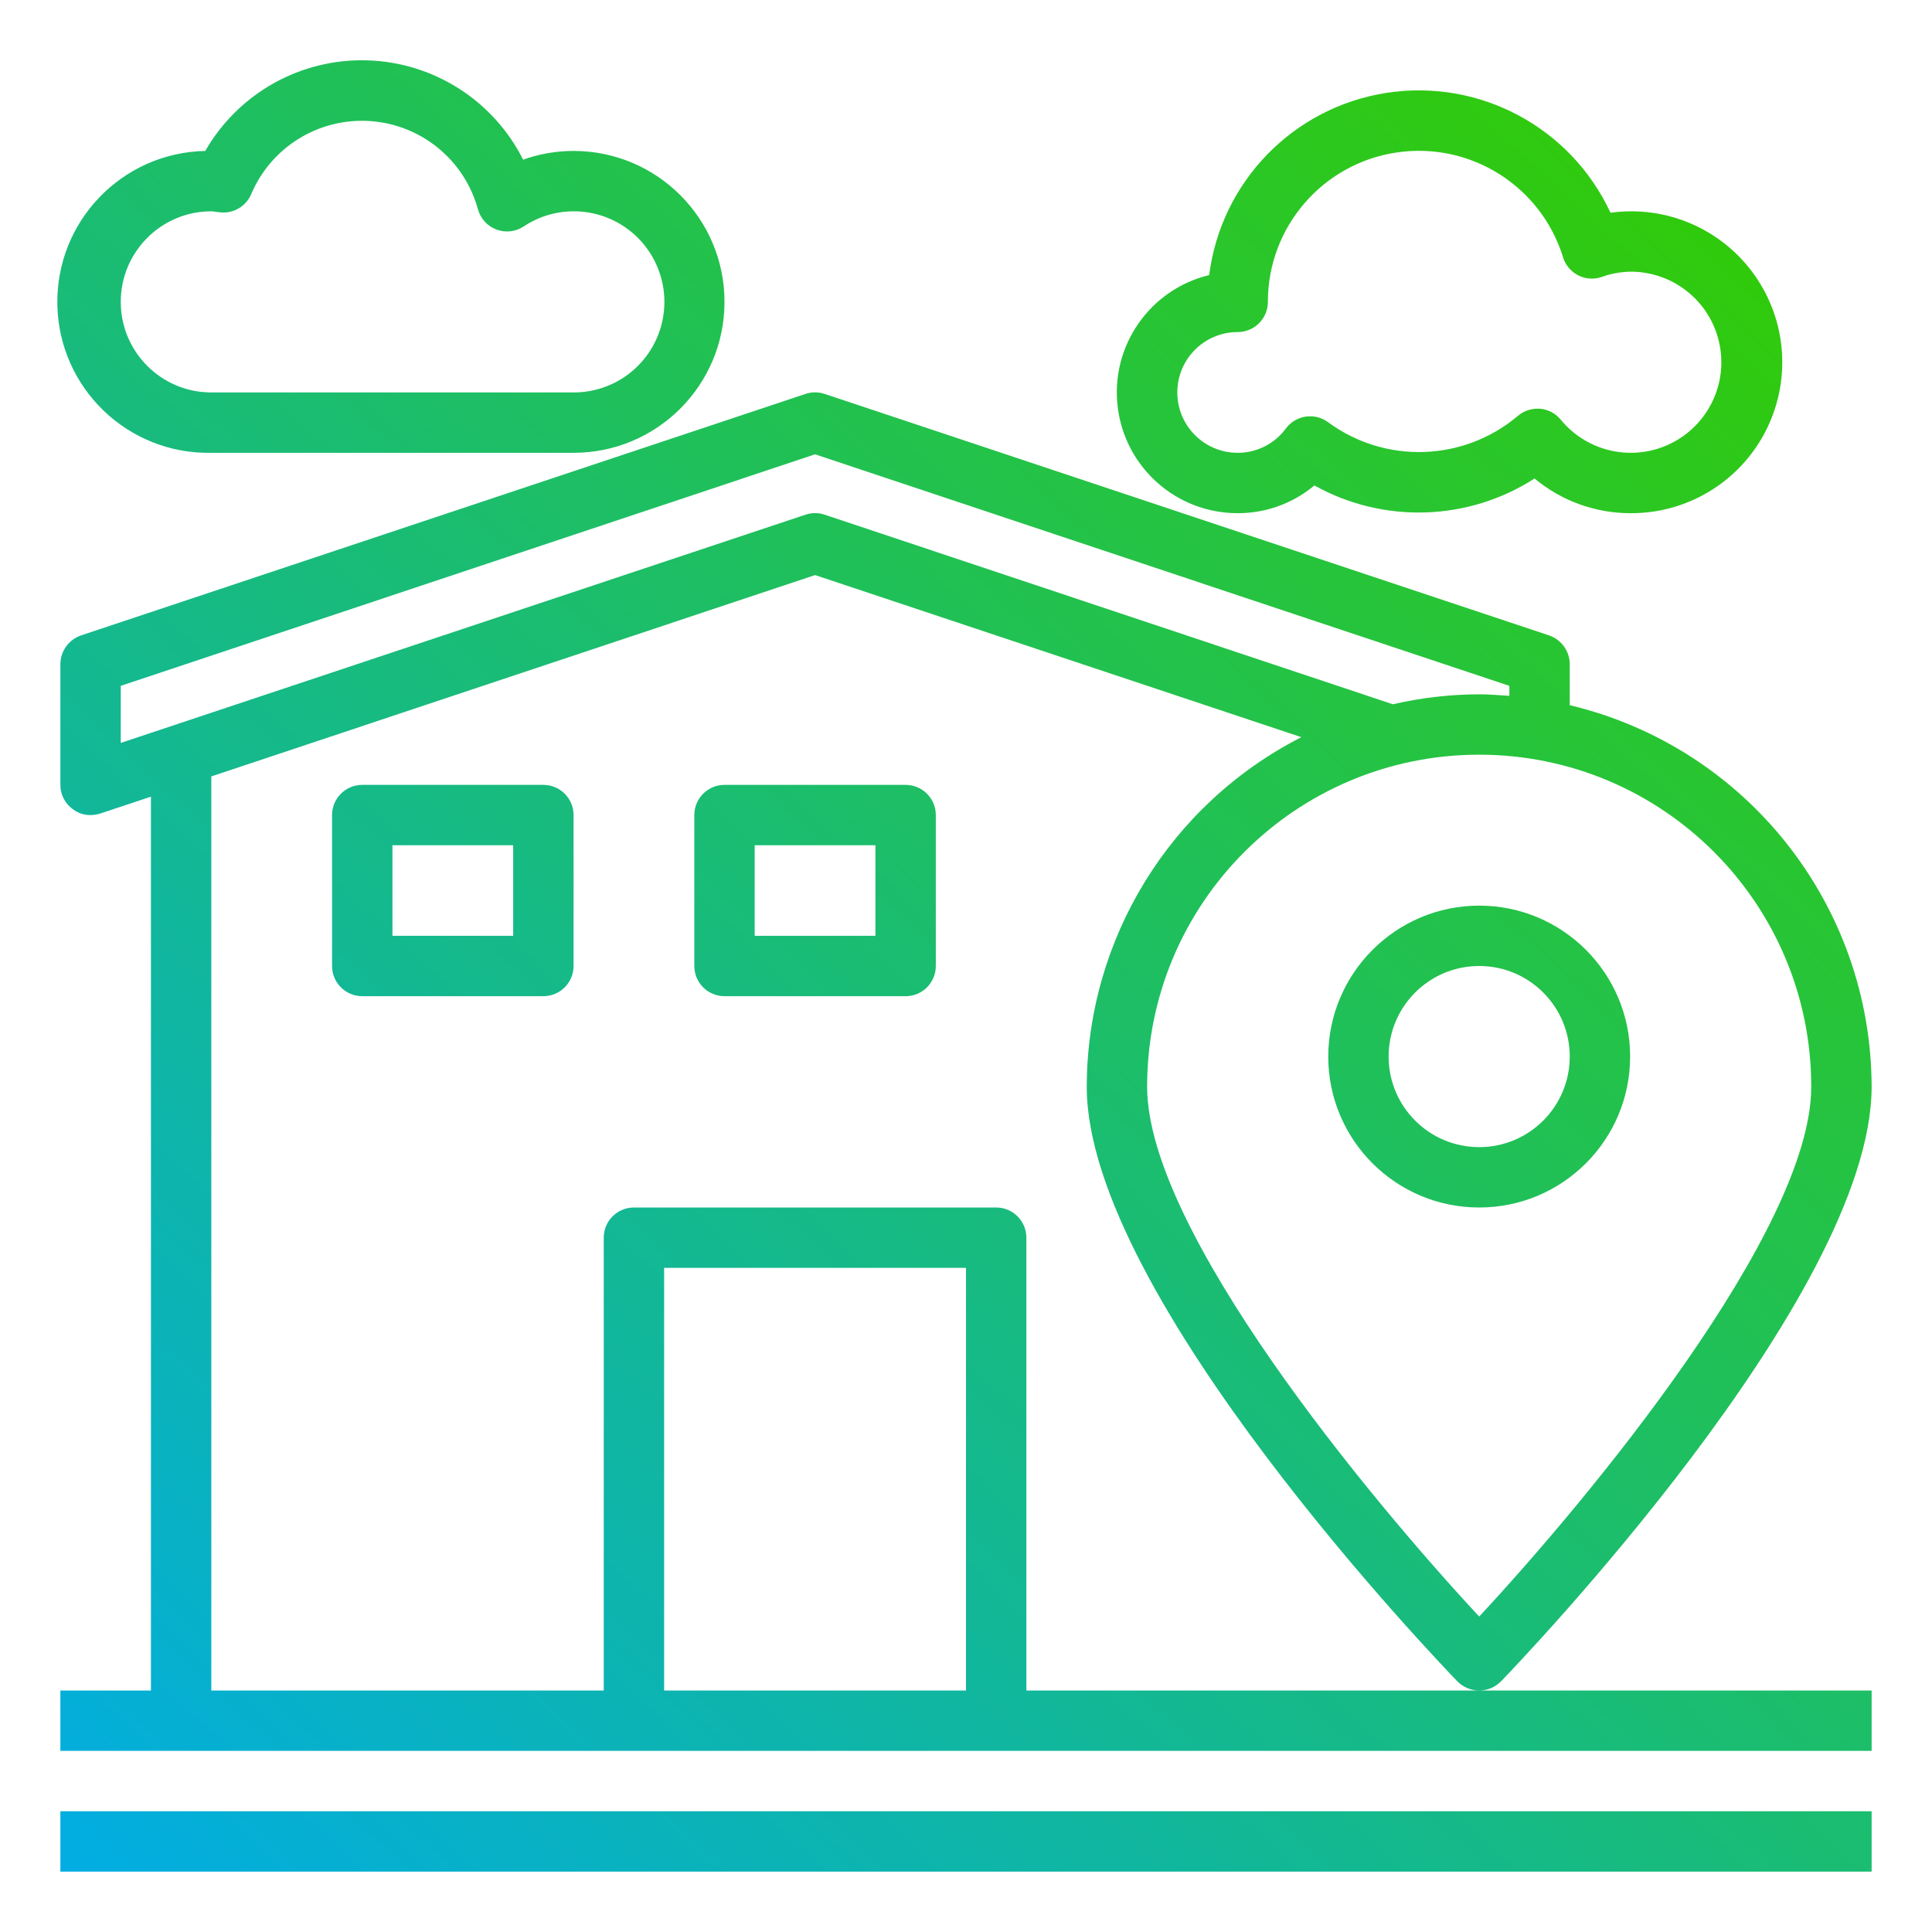
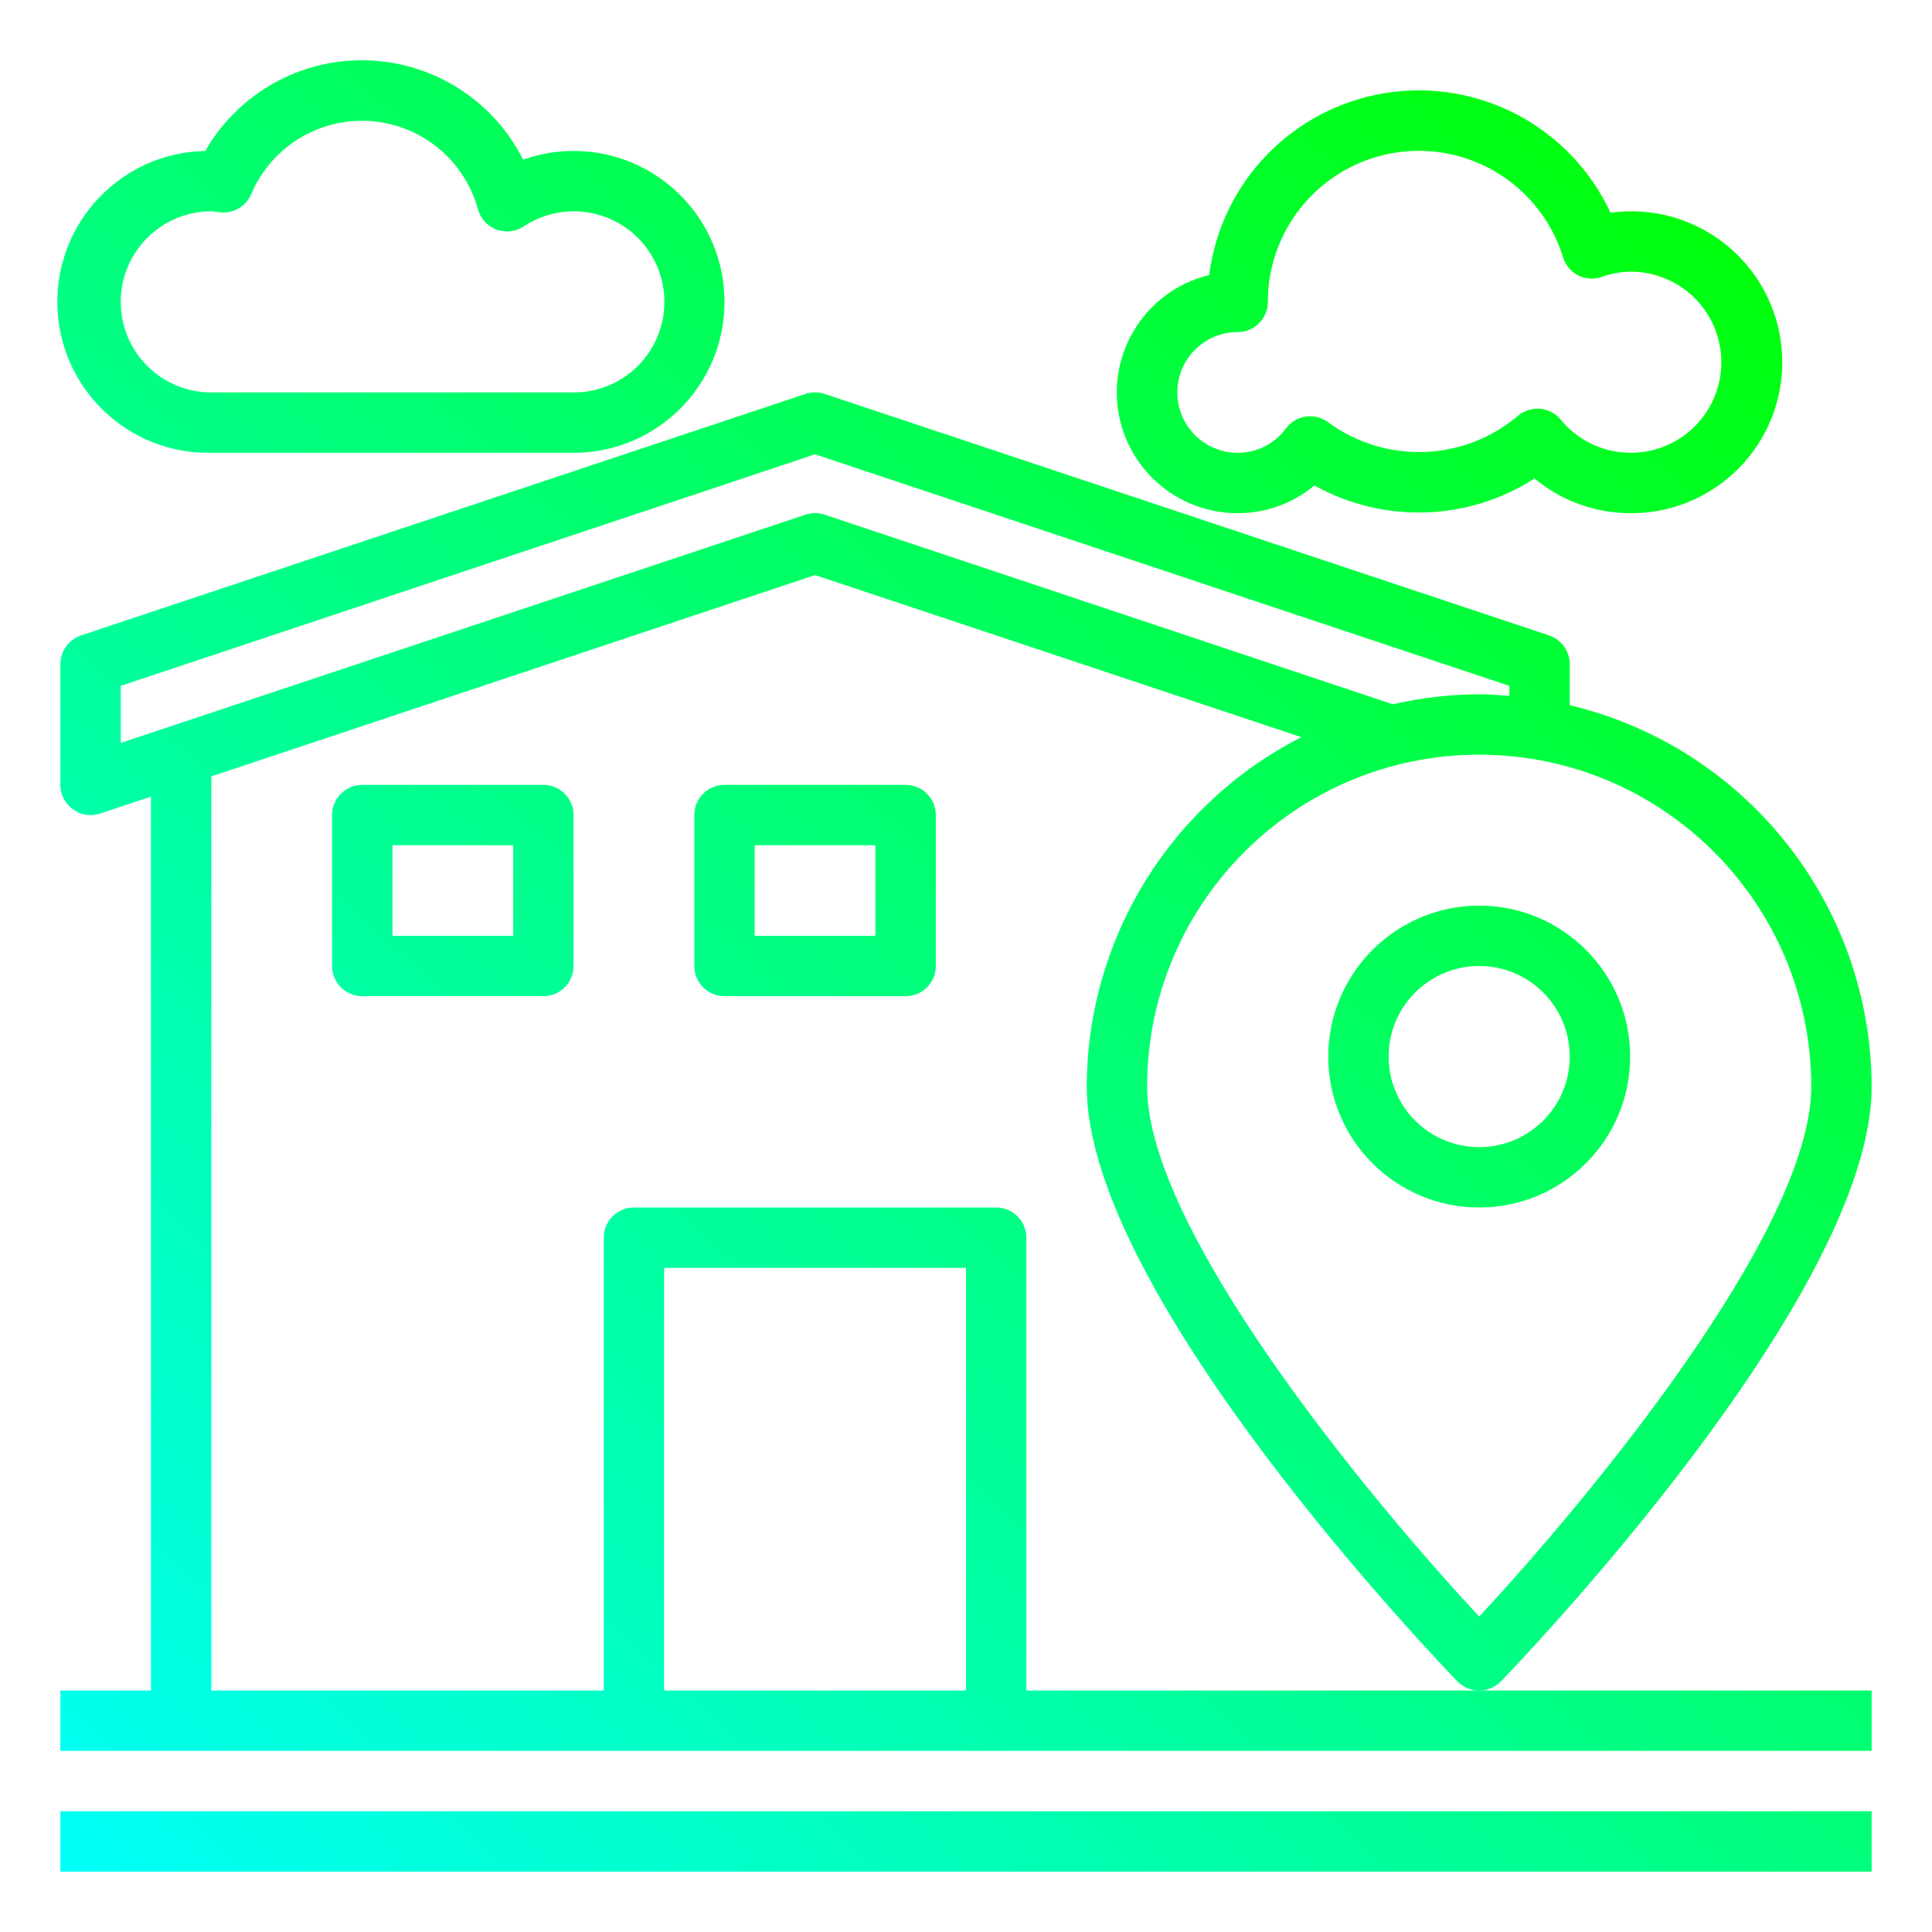
- <svg xmlns="http://www.w3.org/2000/svg" xmlns:xlink="http://www.w3.org/1999/xlink" width="100px" height="100px" viewBox="0 0 64 64">
+ <svg xmlns="http://www.w3.org/2000/svg" xmlns:xlink="http://www.w3.org/1999/xlink" width="105px" height="105px" viewBox="0 0 64 64">
  <defs>
    <linearGradient id="a" x1="5.51" x2="62.253" y1="68.387" y2="7.163" gradientUnits="userSpaceOnUse">
-       <stop offset="0" stop-color="#00acea" />
-       <stop offset="1" stop-color="#33CC00" />
+       <stop offset="0" stop-color="#00FFFF" />
+       <stop offset="1" stop-color="#00FF00" />
    </linearGradient>
    <linearGradient id="b" x1="16.076" x2="72.82" y1="78.181" y2="16.957" xlink:href="#a" />
    <linearGradient id="c" x1="-2.318" x2="54.426" y1="61.132" y2="-.091" xlink:href="#a" />
    <linearGradient id="d" x1="-8.773" x2="47.971" y1="55.15" y2="-6.074" xlink:href="#a" />
    <linearGradient id="e" x1=".367" x2="57.111" y1="63.621" y2="2.397" xlink:href="#a" />
    <linearGradient id="f" x1="-19.571" x2="37.173" y1="45.142" y2="-16.082" xlink:href="#a" />
    <linearGradient id="g" x1="12.259" x2="69.002" y1="74.642" y2="13.419" xlink:href="#a" />
  </defs>
  <g data-name="house-building-home">
    <path fill="url(#a)" d="M34,56V41a1,1,0,0,0-1-1H21a1,1,0,0,0-1,1V56H7V25.72l20-6.67,16.11,5.37A13.023,13.023,0,0,0,36,36c0,6.95,11.78,19.18,12.28,19.7a1.014,1.014,0,0,0,1.44,0C50.22,55.18,62,42.95,62,36A13.025,13.025,0,0,0,52,23.36V22a1.014,1.014,0,0,0-.68-.95l-24-8a1,1,0,0,0-.64,0l-24,8A1.014,1.014,0,0,0,2,22v4a.983.983,0,0,0,.42.81A.939.939,0,0,0,3,27a1.185,1.185,0,0,0,.32-.05L5,26.39V56H2v2H62V56ZM60,36c0,4.76-7.37,13.65-11,17.55C45.37,49.65,38,40.76,38,36a11,11,0,0,1,22,0ZM4,24.61V22.72l23-7.67,23,7.67v.33c-.33-.02-.66-.05-1-.05a12.86,12.86,0,0,0-2.86.33L27.32,17.05a1,1,0,0,0-.64,0ZM32,56H22V42H32Z" />
    <rect width="60" height="2" x="2" y="60" fill="url(#b)" />
    <path fill="url(#c)" d="M30,26H24a1,1,0,0,0-1,1v5a1,1,0,0,0,1,1h6a1,1,0,0,0,1-1V27A1,1,0,0,0,30,26Zm-1,5H25V28h4Z" />
    <path fill="url(#d)" d="M18,26H12a1,1,0,0,0-1,1v5a1,1,0,0,0,1,1h6a1,1,0,0,0,1-1V27A1,1,0,0,0,18,26Zm-1,5H13V28h4Z" />
    <path fill="url(#e)" d="M41,17a3.94,3.94,0,0,0,2.541-.919,7.1,7.1,0,0,0,7.294-.23A4.95,4.95,0,0,0,54,17a5,5,0,1,0-.65-9.952A7,7,0,0,0,40.056,9.112,4,4,0,0,0,41,17Zm0-6a1,1,0,0,0,1-1,5,5,0,0,1,9.777-1.48,1,1,0,0,0,.5.6.993.993,0,0,0,.774.057A2.963,2.963,0,0,1,54,9,3,3,0,1,1,51.7,13.9a1,1,0,0,0-.688-.361c-.028,0-.055,0-.083,0a1,1,0,0,0-.655.244A5.077,5.077,0,0,1,44,13.99a1,1,0,0,0-1.4.2A1.979,1.979,0,0,1,41,15a2,2,0,0,1,0-4Z" />
    <path fill="url(#f)" d="M7,15H19A5,5,0,0,0,19,5a4.946,4.946,0,0,0-1.67.289A5.981,5.981,0,0,0,6.8,5,5,5,0,0,0,7,15ZM7,7a.981.981,0,0,1,.134.015l.165.02a1,1,0,0,0,1.021-.6,3.984,3.984,0,0,1,7.513.5,1,1,0,0,0,1.516.566A3,3,0,1,1,19,13H7A3,3,0,0,1,7,7Z" />
    <path fill="url(#g)" d="M44,35a5,5,0,1,0,5-5A5.006,5.006,0,0,0,44,35Zm8,0a3,3,0,1,1-3-3A3,3,0,0,1,52,35Z" />
  </g>
</svg>
